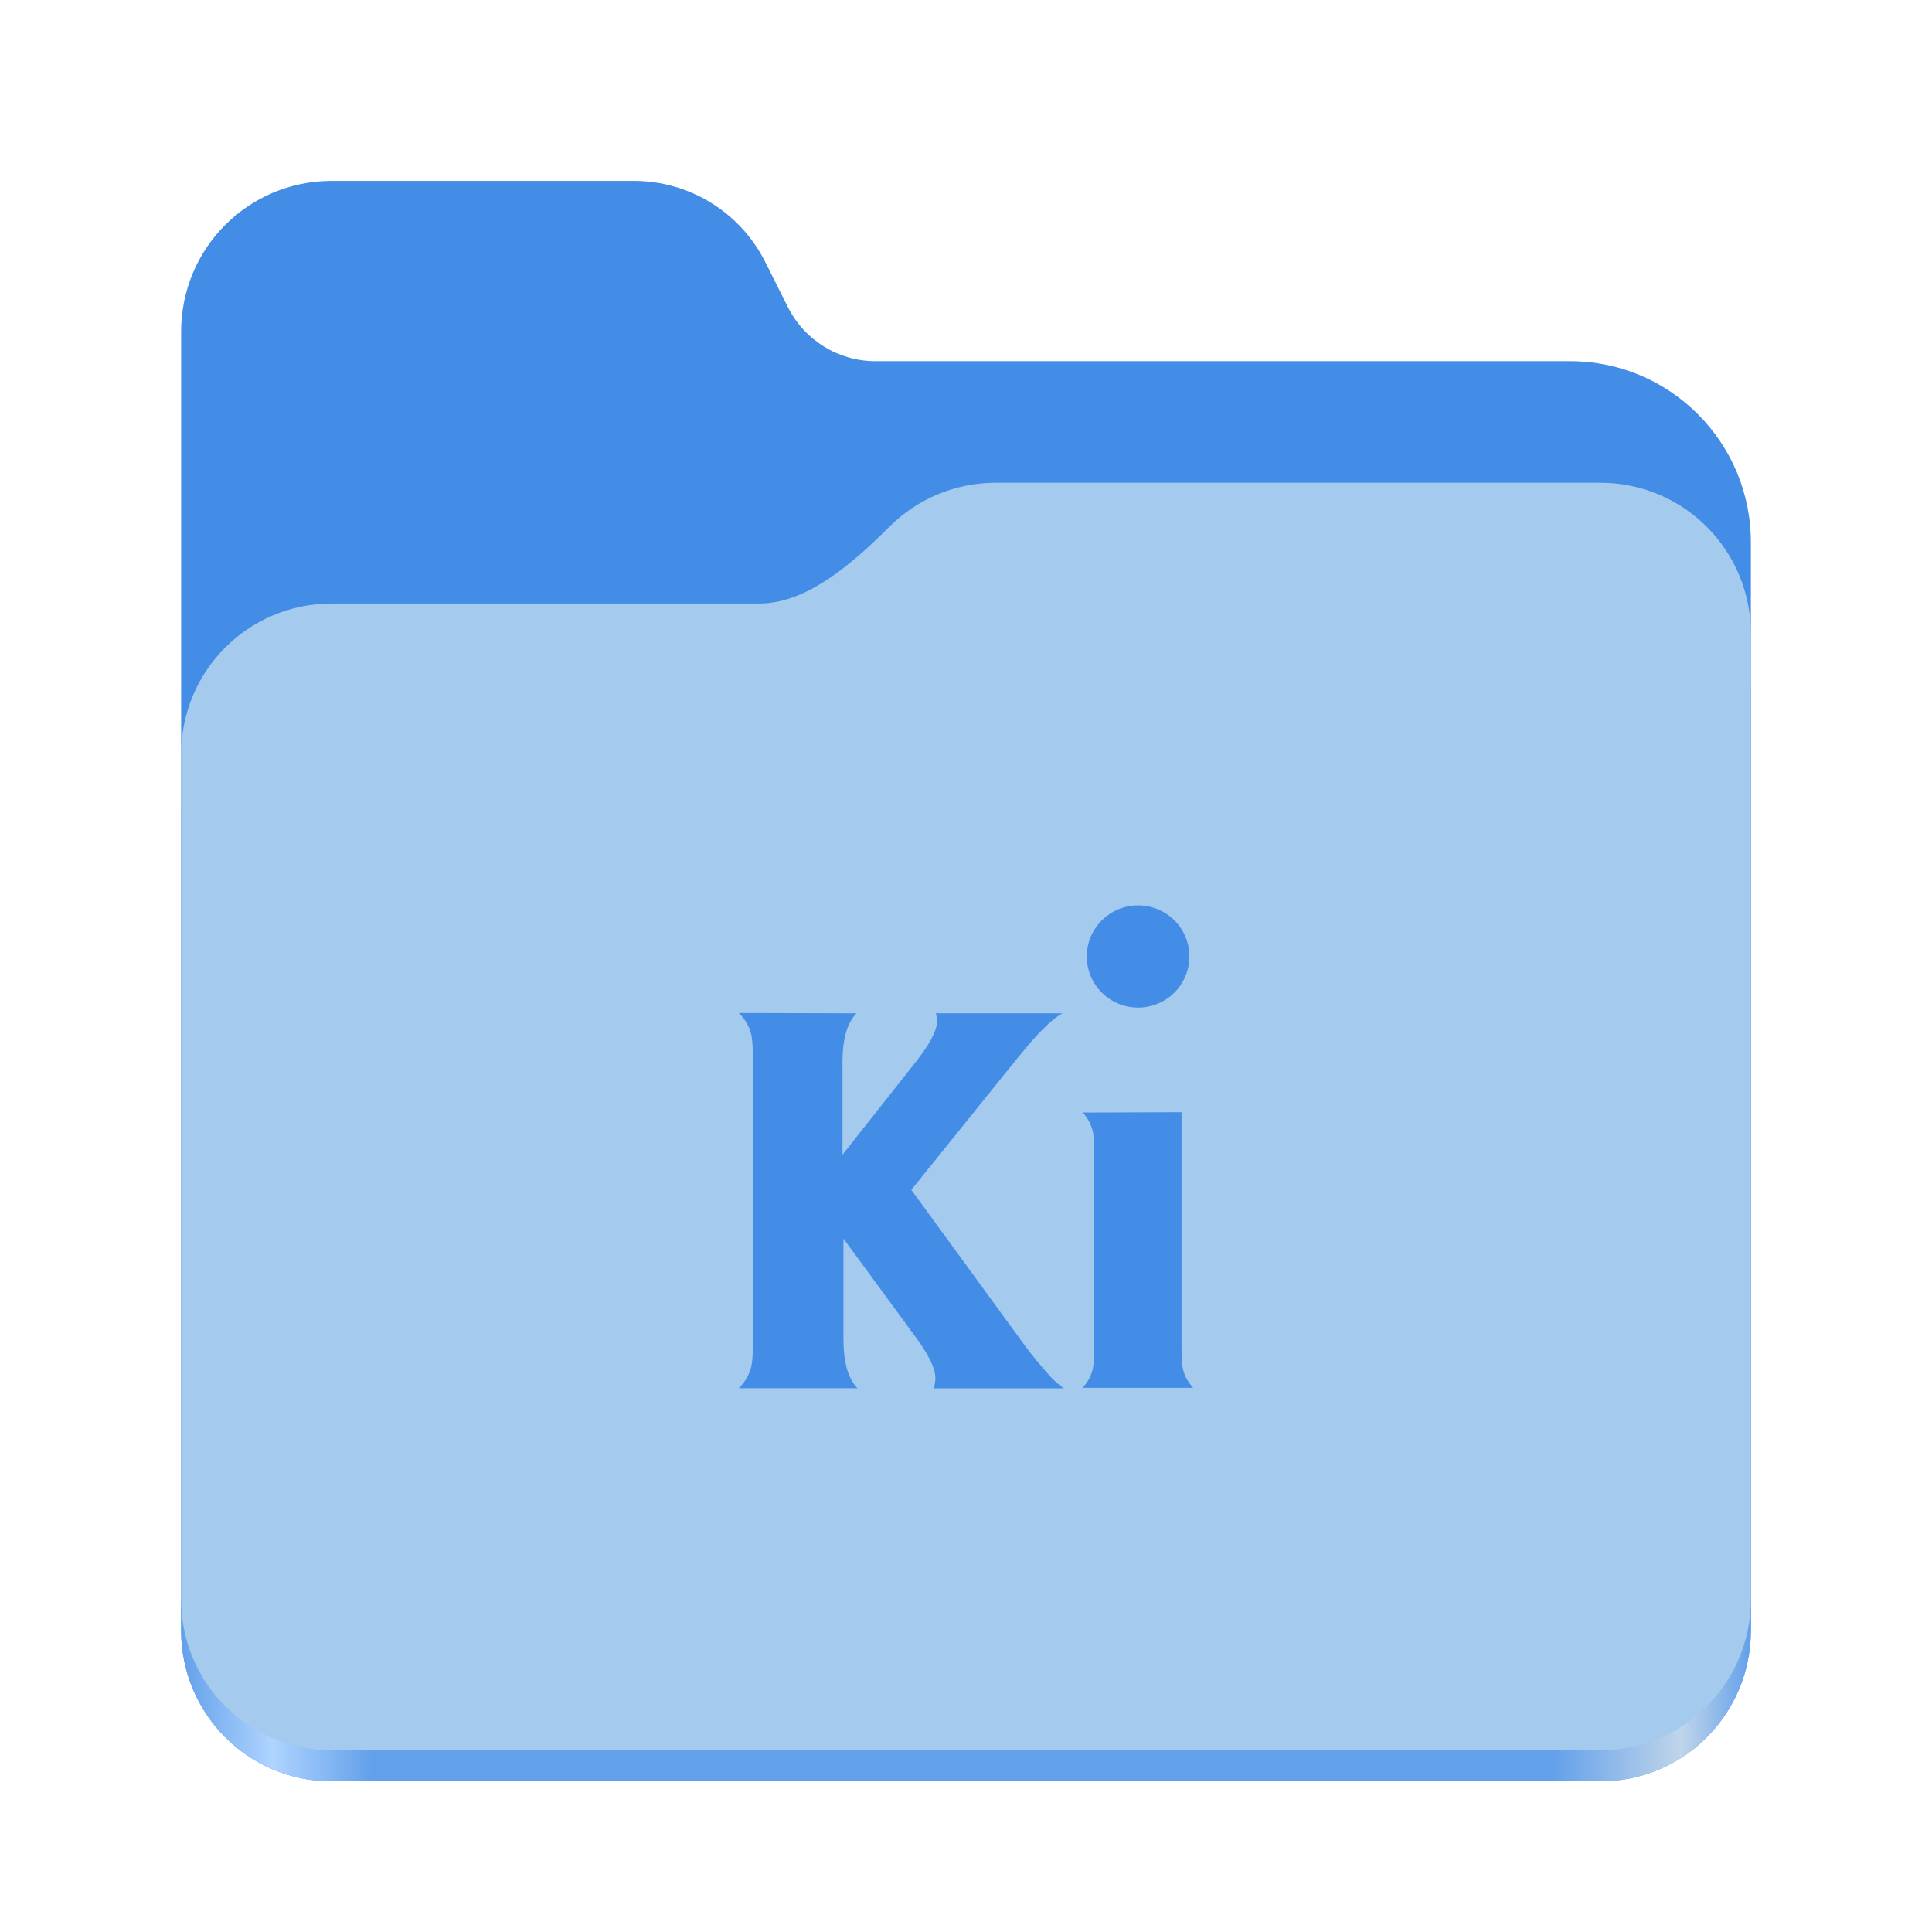
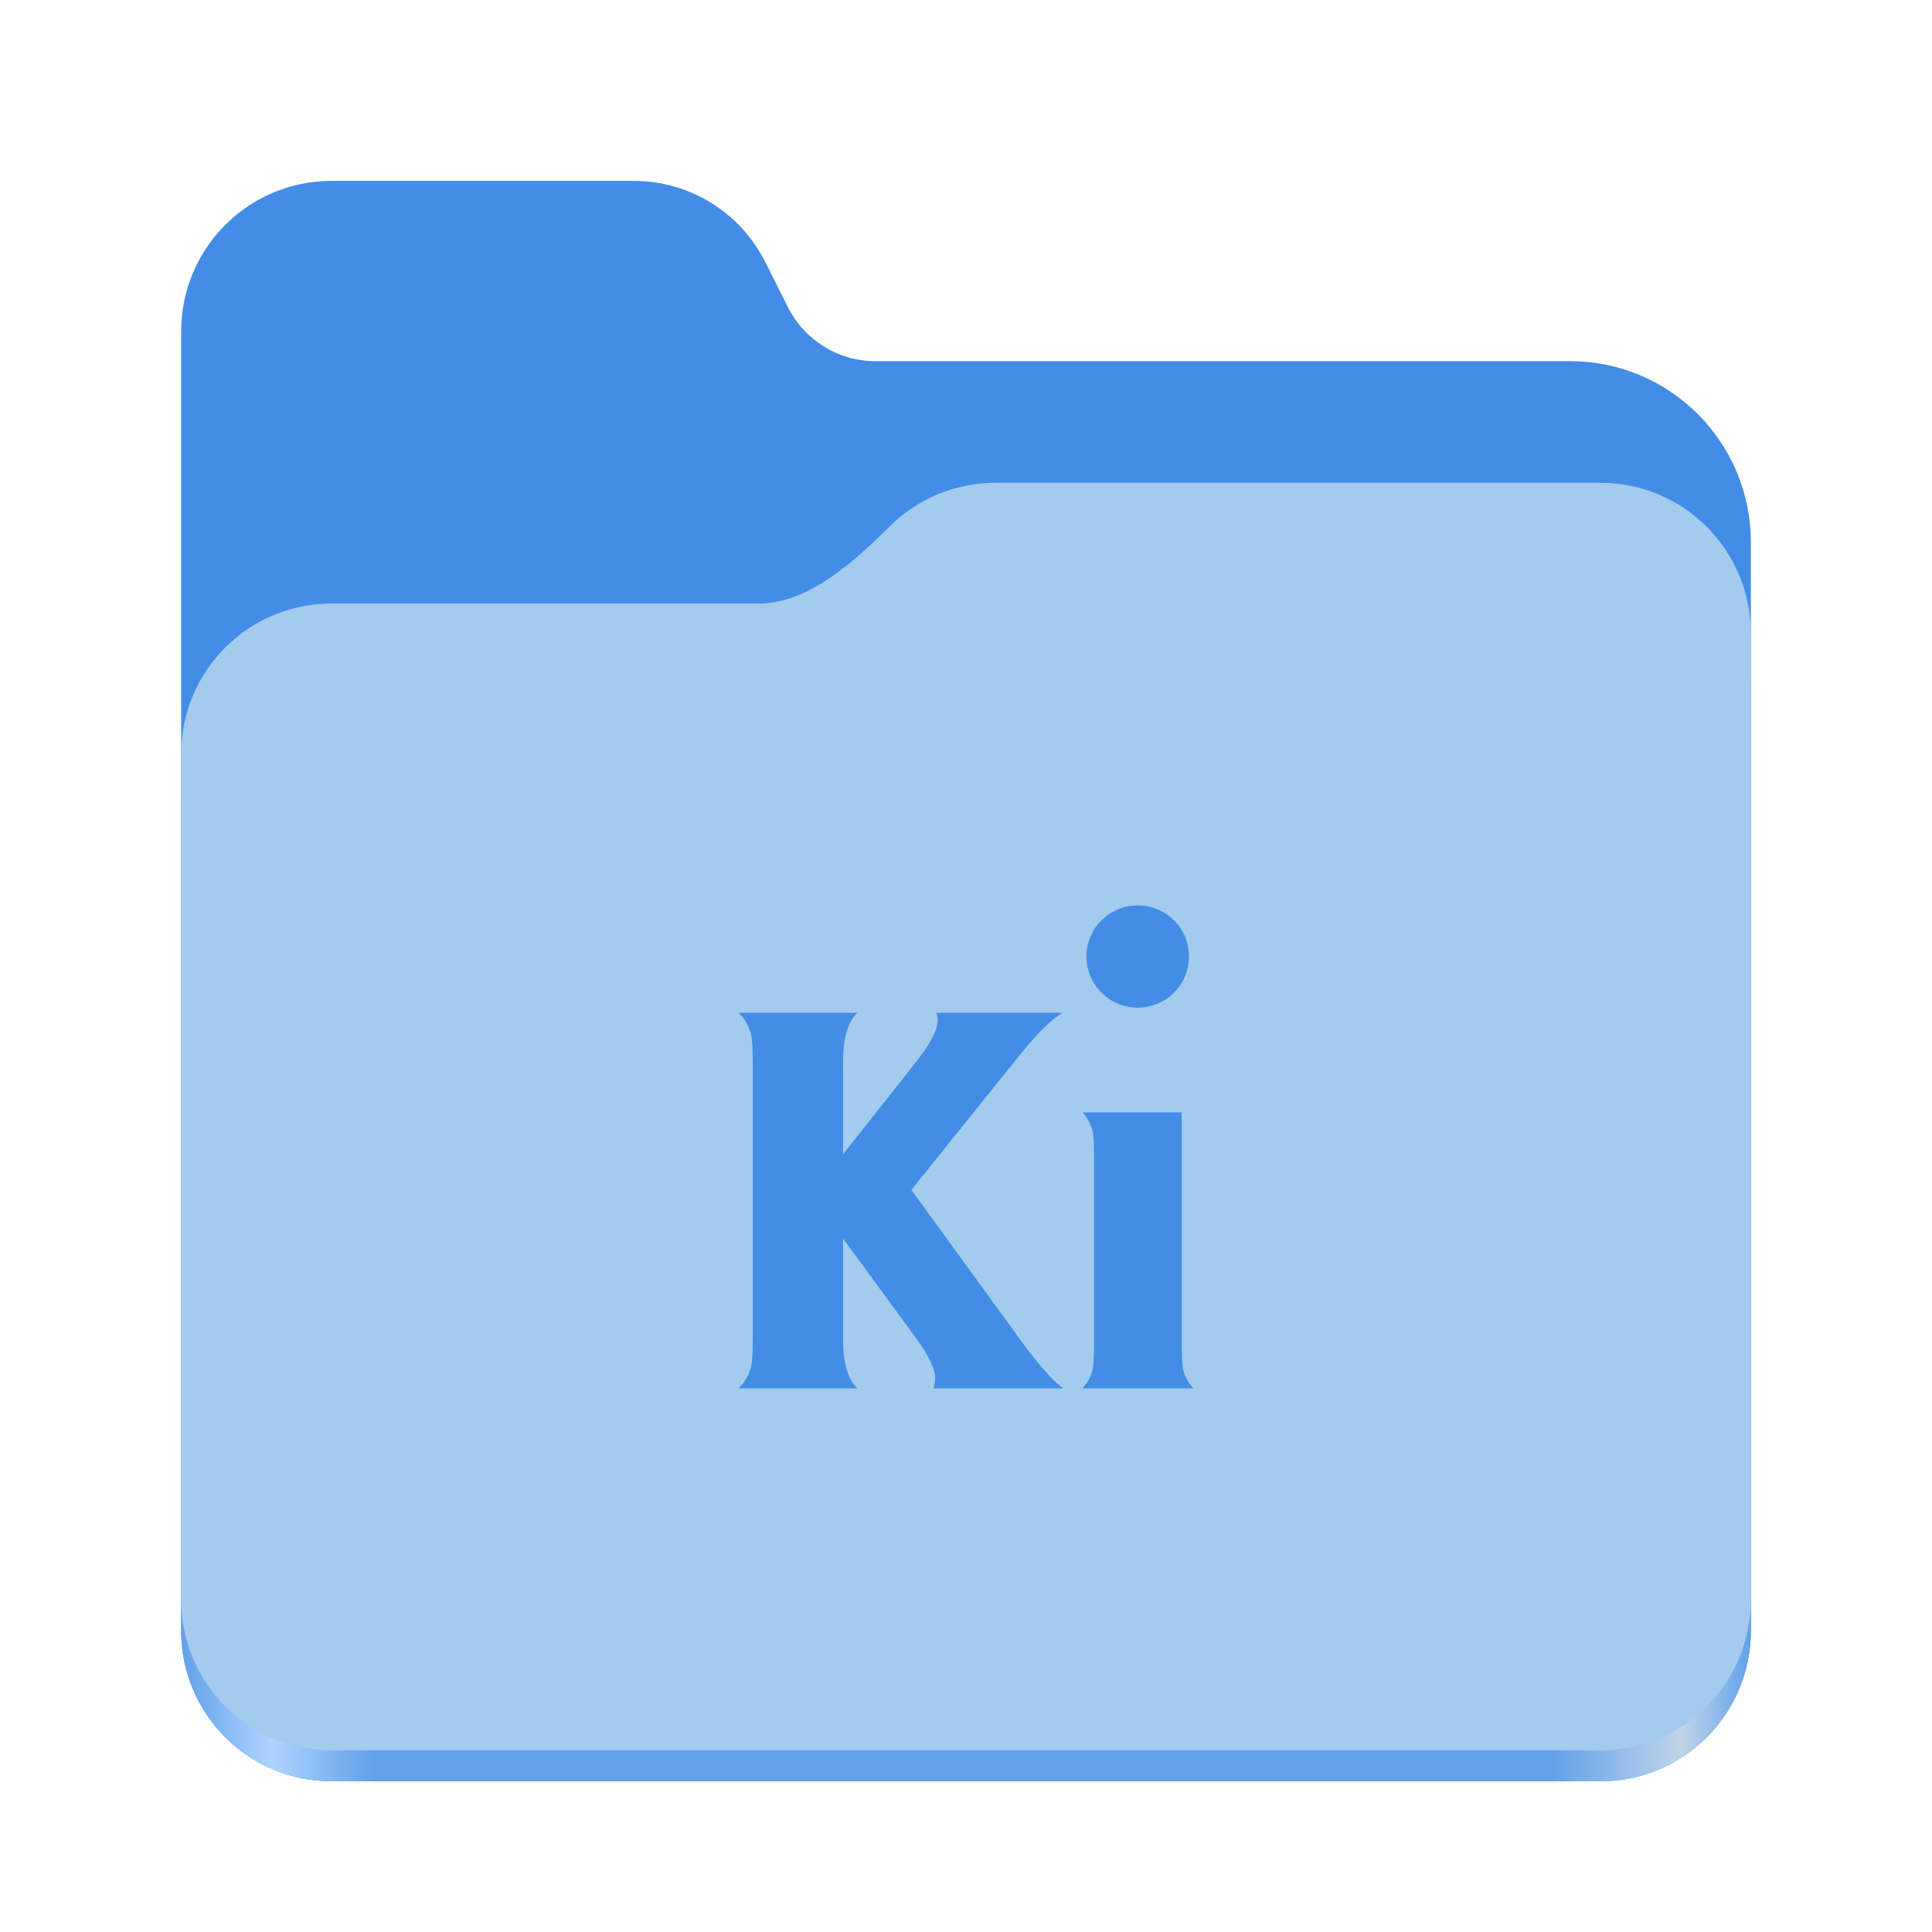
<svg xmlns="http://www.w3.org/2000/svg" xmlns:xlink="http://www.w3.org/1999/xlink" height="128" viewBox="0 0 128 128" width="128" version="1.1" id="svg5248">
  <defs id="defs5252">
    <linearGradient xlink:href="#linearGradient2023" id="linearGradient2025" x1="2689.252" y1="-1106.803" x2="2918.07" y2="-1106.803" gradientUnits="userSpaceOnUse" gradientTransform="matrix(0.4545101,0,0,0.4555215,-1210.292,616.1566)" />
    <linearGradient id="linearGradient2023">
      <stop style="stop-color:#62a0ea;stop-opacity:1;" offset="0" id="stop2019" />
      <stop style="stop-color:#afd4ff;stop-opacity:1;" offset="0.058" id="stop2795" />
      <stop style="stop-color:#62a0ea;stop-opacity:1;" offset="0.122" id="stop2797" />
      <stop style="stop-color:#62a0ea;stop-opacity:1;" offset="0.873" id="stop2793" />
      <stop style="stop-color:#c0d5ea;stop-opacity:1;" offset="0.956" id="stop2791" />
      <stop style="stop-color:#62a0ea;stop-opacity:1;" offset="1" id="stop2021" />
    </linearGradient>
  </defs>
  <linearGradient id="a" gradientUnits="userSpaceOnUse" x1="12" x2="116" y1="64" y2="64">
    <stop offset="0" stop-color="#3d3846" id="stop5214" />
    <stop offset="0.05" stop-color="#77767b" id="stop5216" />
    <stop offset="0.1" stop-color="#5e5c64" id="stop5218" />
    <stop offset="0.9" stop-color="#504e56" id="stop5220" />
    <stop offset="0.95" stop-color="#77767b" id="stop5222" />
    <stop offset="1" stop-color="#3d3846" id="stop5224" />
  </linearGradient>
  <linearGradient id="b" gradientUnits="userSpaceOnUse" x1="12" x2="112.041" y1="60" y2="80.988">
    <stop offset="0" stop-color="#77767b" id="stop5227" />
    <stop offset="0.384" stop-color="#9a9996" id="stop5229" />
    <stop offset="0.721" stop-color="#77767b" id="stop5231" />
    <stop offset="1" stop-color="#68666f" id="stop5233" />
  </linearGradient>
  <path id="rect1135" style="fill:#438de6;fill-opacity:1;stroke-width:4;stroke-linecap:round;stop-color:#000000" d="m 21.978,11.984 c -5.528,0 -9.978,4.46 -9.978,10 v 86.033 c 0,5.54 4.451,10 9.978,10 h 84.043 c 5.528,0 9.979,-4.46 9.979,-10 V 35.929 A 11.973,12 0 0 0 104.027,23.929 H 58 A 6.492,6.507 0 0 1 52.201,20.348 L 50.698,17.355 A 9.738,9.76 0 0 0 42,11.984 Z" />
  <path id="path1953" style="fill:url(#linearGradient2025);fill-opacity:1;stroke-width:4;stroke-linecap:round;stop-color:#000000" d="m 65.979,35.984 c -2.747,0 -5.228,1.101 -7.029,2.889 -2.274,2.257 -5.385,5.111 -8.633,5.111 H 21.978 c -5.528,0 -9.978,4.46 -9.978,10 V 108.017 c 0,5.54 4.451,10 9.978,10 h 84.043 c 5.528,0 9.979,-4.46 9.979,-10 V 59.984 53.984 45.984 c 0,-5.54 -4.451,-10 -9.979,-10 z" />
  <path id="rect1586" style="fill:#a4caee;fill-opacity:1;stroke-width:4;stroke-linecap:round;stop-color:#000000" d="m 65.979,31.984 c -2.747,0 -5.228,1.101 -7.029,2.889 C 56.676,37.13 53.565,39.984 50.317,39.984 H 21.978 c -5.528,0 -9.978,4.46 -9.978,10 v 55.978 c 0,5.54 4.451,10 9.978,10 h 84.043 c 5.528,0 9.979,-4.46 9.979,-10 V 55.984 49.984 41.984 c 0,-5.54 -4.451,-10 -9.979,-10 z" />
-   <path d="m 75.402,59.984 c -1.872,0 -3.398,1.512 -3.398,3.385 0,1.872 1.519,3.385 3.398,3.385 1.872,0 3.398,-1.512 3.398,-3.385 0,-1.872 -1.519,-3.385 -3.398,-3.385 z m -26.45,7.129 c 0.434,0.434 0.713,0.926 0.833,1.486 0.067,0.312 0.1,0.899 0.1,1.752 V 88.739 c 0,0.859 -0.033,1.439 -0.1,1.752 -0.123,0.557 -0.401,1.053 -0.833,1.486 h 7.862 c -0.624,-0.624 -0.933,-1.712 -0.933,-3.258 V 82.057 l 4.824,6.583 c 0.846,1.159 1.266,2.045 1.266,2.658 -10e-6,0.201 -0.033,0.428 -0.1,0.686 h 8.595 c -0.356,-0.278 -0.629,-0.518 -0.82,-0.72 -0.7,-0.78 -1.279,-1.479 -1.739,-2.105 l -7.529,-10.327 6.276,-7.795 c 0.646,-0.8 1.099,-1.352 1.352,-1.652 0.959,-1.146 1.752,-1.899 2.385,-2.252 h -8.395 c 0.056,0.134 0.083,0.312 0.083,0.534 -2e-5,0.612 -0.49,1.539 -1.472,2.772 l -4.79,6.063 v -6.13 c -1e-5,-1.539 0.312,-2.618 0.933,-3.238 z m 22.786,6.596 c 0.092,0.103 0.175,0.209 0.249,0.316 0.075,0.108 0.141,0.218 0.197,0.33 0.057,0.113 0.105,0.228 0.145,0.346 0.04,0.117 0.071,0.238 0.093,0.36 0.011,0.058 0.021,0.135 0.029,0.229 0.008,0.094 0.015,0.206 0.021,0.335 0.011,0.259 0.017,0.589 0.017,0.993 v 12.392 c 0,0.401 -0.005,0.733 -0.017,0.993 -0.005,0.131 -0.013,0.244 -0.021,0.34 -0.008,0.096 -0.018,0.175 -0.029,0.236 -0.011,0.063 -0.024,0.125 -0.04,0.186 -0.016,0.061 -0.033,0.121 -0.054,0.181 -0.02,0.06 -0.043,0.119 -0.067,0.177 -0.025,0.059 -0.052,0.116 -0.081,0.173 -0.058,0.114 -0.126,0.225 -0.203,0.334 -0.077,0.109 -0.162,0.215 -0.257,0.317 h 7.329 c -0.095,-0.103 -0.18,-0.209 -0.257,-0.317 -0.077,-0.109 -0.144,-0.22 -0.203,-0.334 -0.029,-0.057 -0.056,-0.115 -0.081,-0.173 -0.025,-0.058 -0.047,-0.118 -0.067,-0.177 -0.02,-0.06 -0.038,-0.12 -0.054,-0.181 -0.016,-0.061 -0.029,-0.123 -0.04,-0.186 -0.011,-0.061 -0.021,-0.14 -0.029,-0.236 -0.008,-0.096 -0.015,-0.209 -0.021,-0.34 -0.011,-0.262 -0.017,-0.593 -0.017,-0.993 V 73.686 Z" id="path1-6" style="fill:#438de6;fill-opacity:1;stroke-width:0.666" />
+   <path id="path3552-6-3-7" style="display:inline;fill:#438de6;fill-opacity:1;fill-rule:nonzero;stroke:none;stroke-width:0.283;enable-background:new" d="m 78.774,63.371 c 0,1.871 -1.521,3.387 -3.397,3.387 -1.876,0 -3.397,-1.516 -3.397,-3.387 0,-1.871 1.521,-3.387 3.397,-3.387 1.876,0 3.397,1.516 3.397,3.387 z m -0.478,10.331 v 15.341 c -2e-5,0.802 0.022,1.326 0.067,1.571 0.089,0.501 0.323,0.958 0.702,1.37 h -7.353 c 0.379,-0.412 0.613,-0.869 0.702,-1.37 0.045,-0.245 0.067,-0.769 0.067,-1.571 v -12.433 c 0,-0.802 -0.022,-1.32 -0.067,-1.554 -0.089,-0.49 -0.318,-0.941 -0.685,-1.354 h 6.567 m -22.443,2.774 4.796,-6.066 c 0.98,-1.237 1.471,-2.161 1.471,-2.774 0,-0.223 -0.028,-0.401 -0.084,-0.535 h 8.372 c -0.635,0.357 -1.432,1.109 -2.39,2.256 -0.256,0.301 -0.707,0.852 -1.354,1.654 l -6.283,7.821 7.503,10.327 c 0.457,0.624 1.036,1.326 1.738,2.106 0.189,0.201 0.462,0.44 0.819,0.719 h -8.589 c 0.067,-0.256 0.1,-0.485 0.1,-0.685 -2e-5,-0.613 -0.423,-1.498 -1.27,-2.657 l -4.829,-6.584 v 6.668 c -2e-5,1.549 0.312,2.635 0.936,3.259 h -7.854 c 0.434,-0.434 0.713,-0.93 0.836,-1.487 0.067,-0.312 0.1,-0.897 0.1,-1.755 V 70.343 c -2e-5,-0.858 -0.033,-1.443 -0.1,-1.755 -0.123,-0.557 -0.401,-1.053 -0.836,-1.487 h 7.854 c -0.624,0.624 -0.936,1.705 -0.936,3.242 v 6.133" />
</svg>
